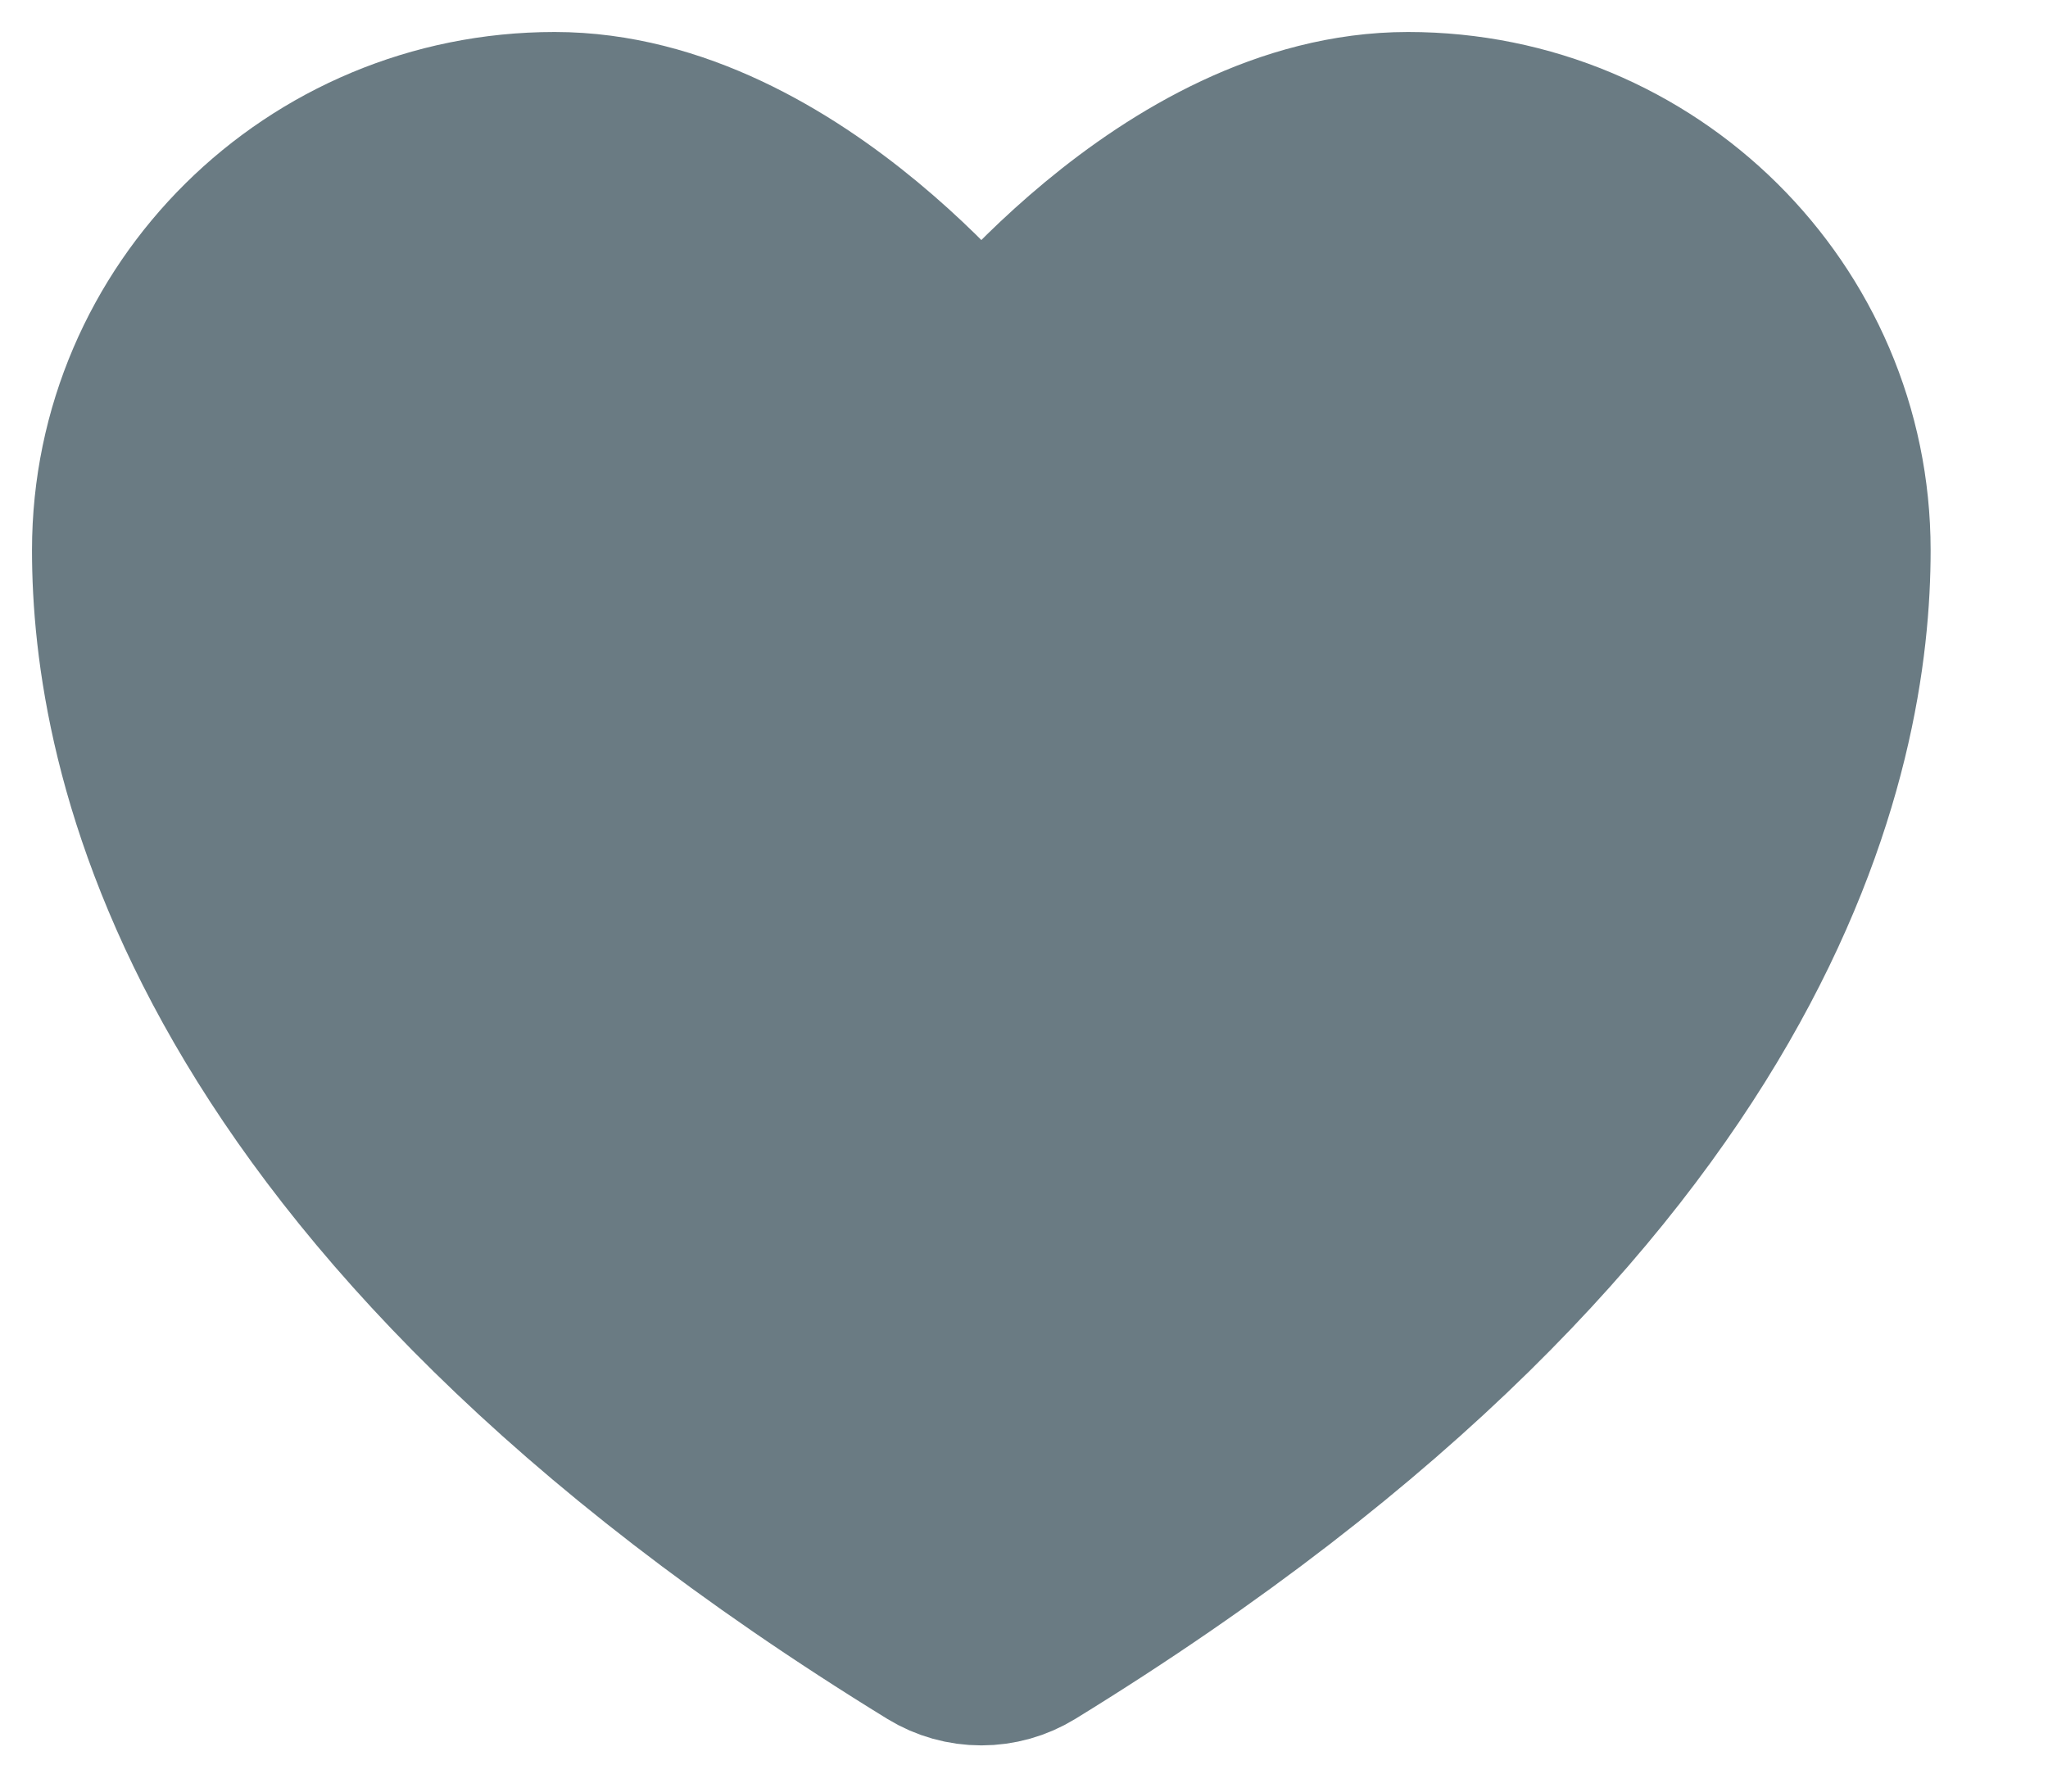
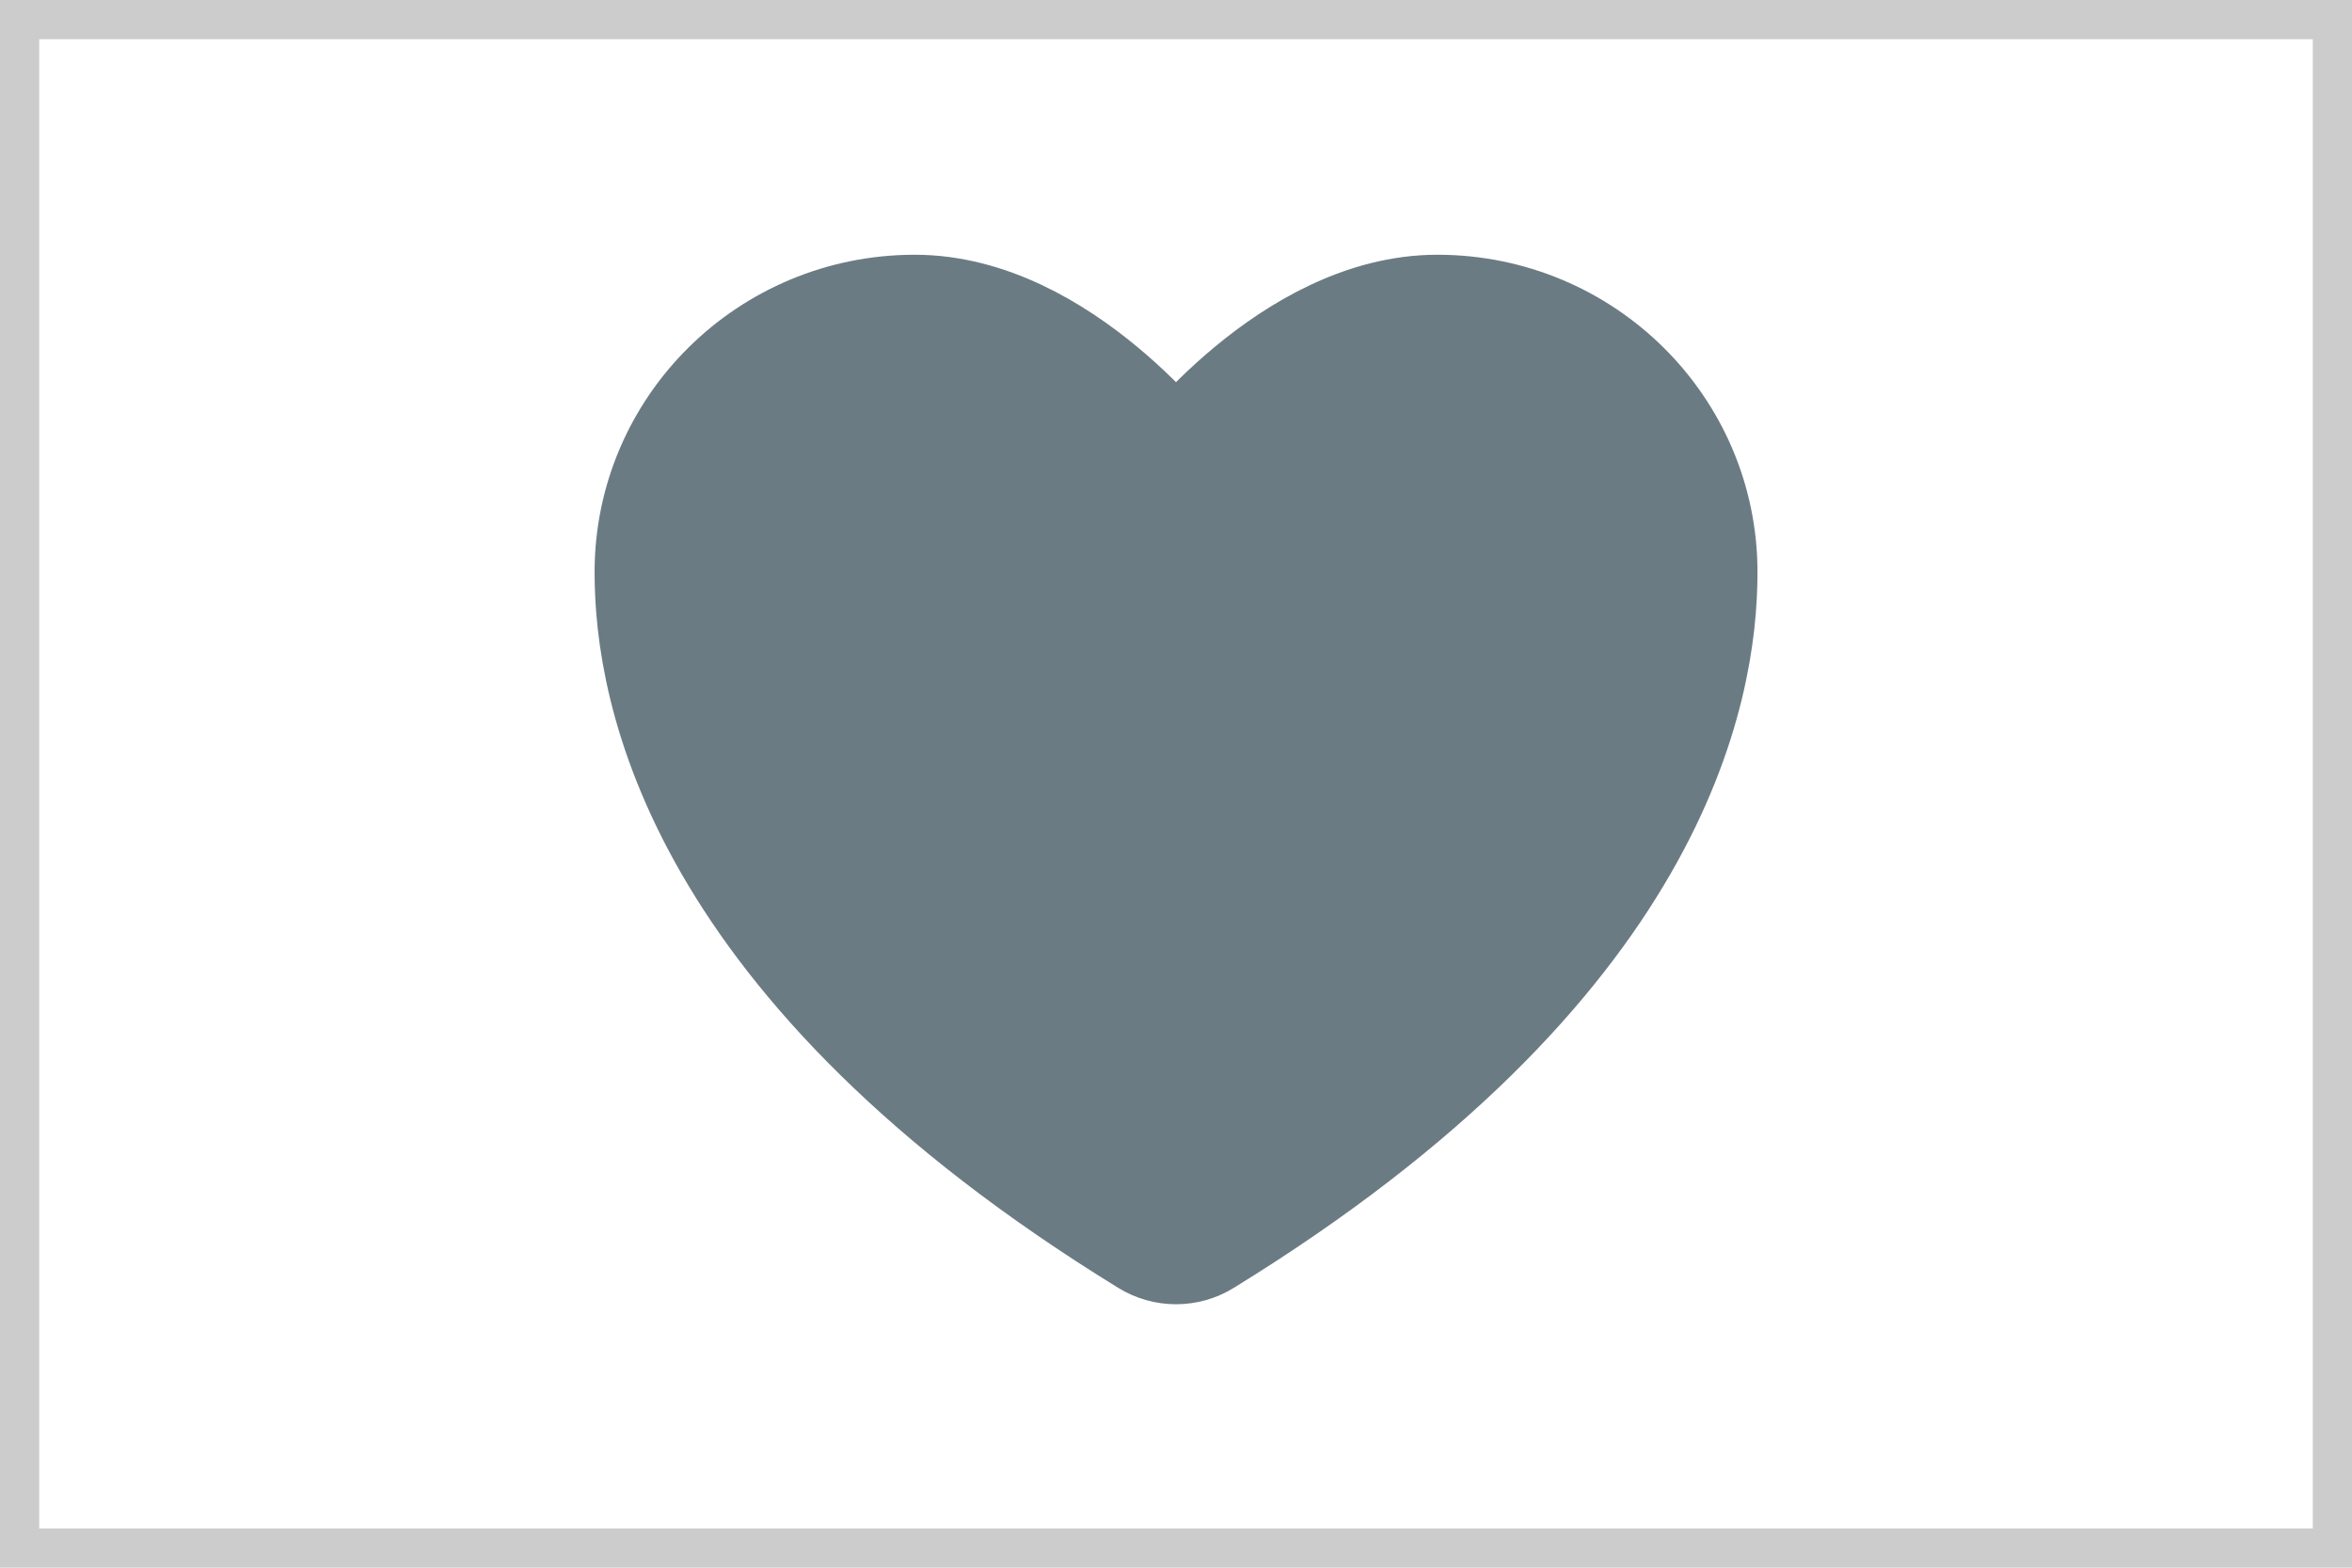
- <svg xmlns="http://www.w3.org/2000/svg" width="16" height="14" viewBox="0 0 16 14" fill="none">
-   <path d="M4.333 1C2.493 1 1 2.477 1 4.3C1 5.771 1.583 9.263 7.325 12.793C7.428 12.856 7.546 12.889 7.667 12.889C7.787 12.889 7.905 12.856 8.008 12.793C13.75 9.263 14.333 5.771 14.333 4.3C14.333 2.477 12.841 1 11 1C9.159 1 7.667 3 7.667 3C7.667 3 6.174 1 4.333 1Z" fill="#6A7B83" stroke="#6A7B83" stroke-width="1.5" stroke-linecap="round" stroke-linejoin="round" />
+ <svg xmlns="http://www.w3.org/2000/svg" width="30" height="20" viewBox="0 0 30 20" fill="none">
+   <path d="M11.667 4C9.826 4 8.334 5.477 8.334 7.3C8.334 8.771 8.917 12.263 14.659 15.793C14.762 15.856 14.88 15.889 15 15.889C15.121 15.889 15.239 15.856 15.341 15.793C21.084 12.263 21.667 8.771 21.667 7.3C21.667 5.477 20.174 4 18.334 4C16.493 4 15 6 15 6C15 6 13.508 4 11.667 4Z" fill="#6A7B83" stroke="#6A7B83" stroke-width="1.5" stroke-linecap="round" stroke-linejoin="round" />
+   <rect x="0.25" y="0.25" width="29.5" height="19.5" stroke="black" stroke-opacity="0.2" stroke-width="0.5" />
</svg>
